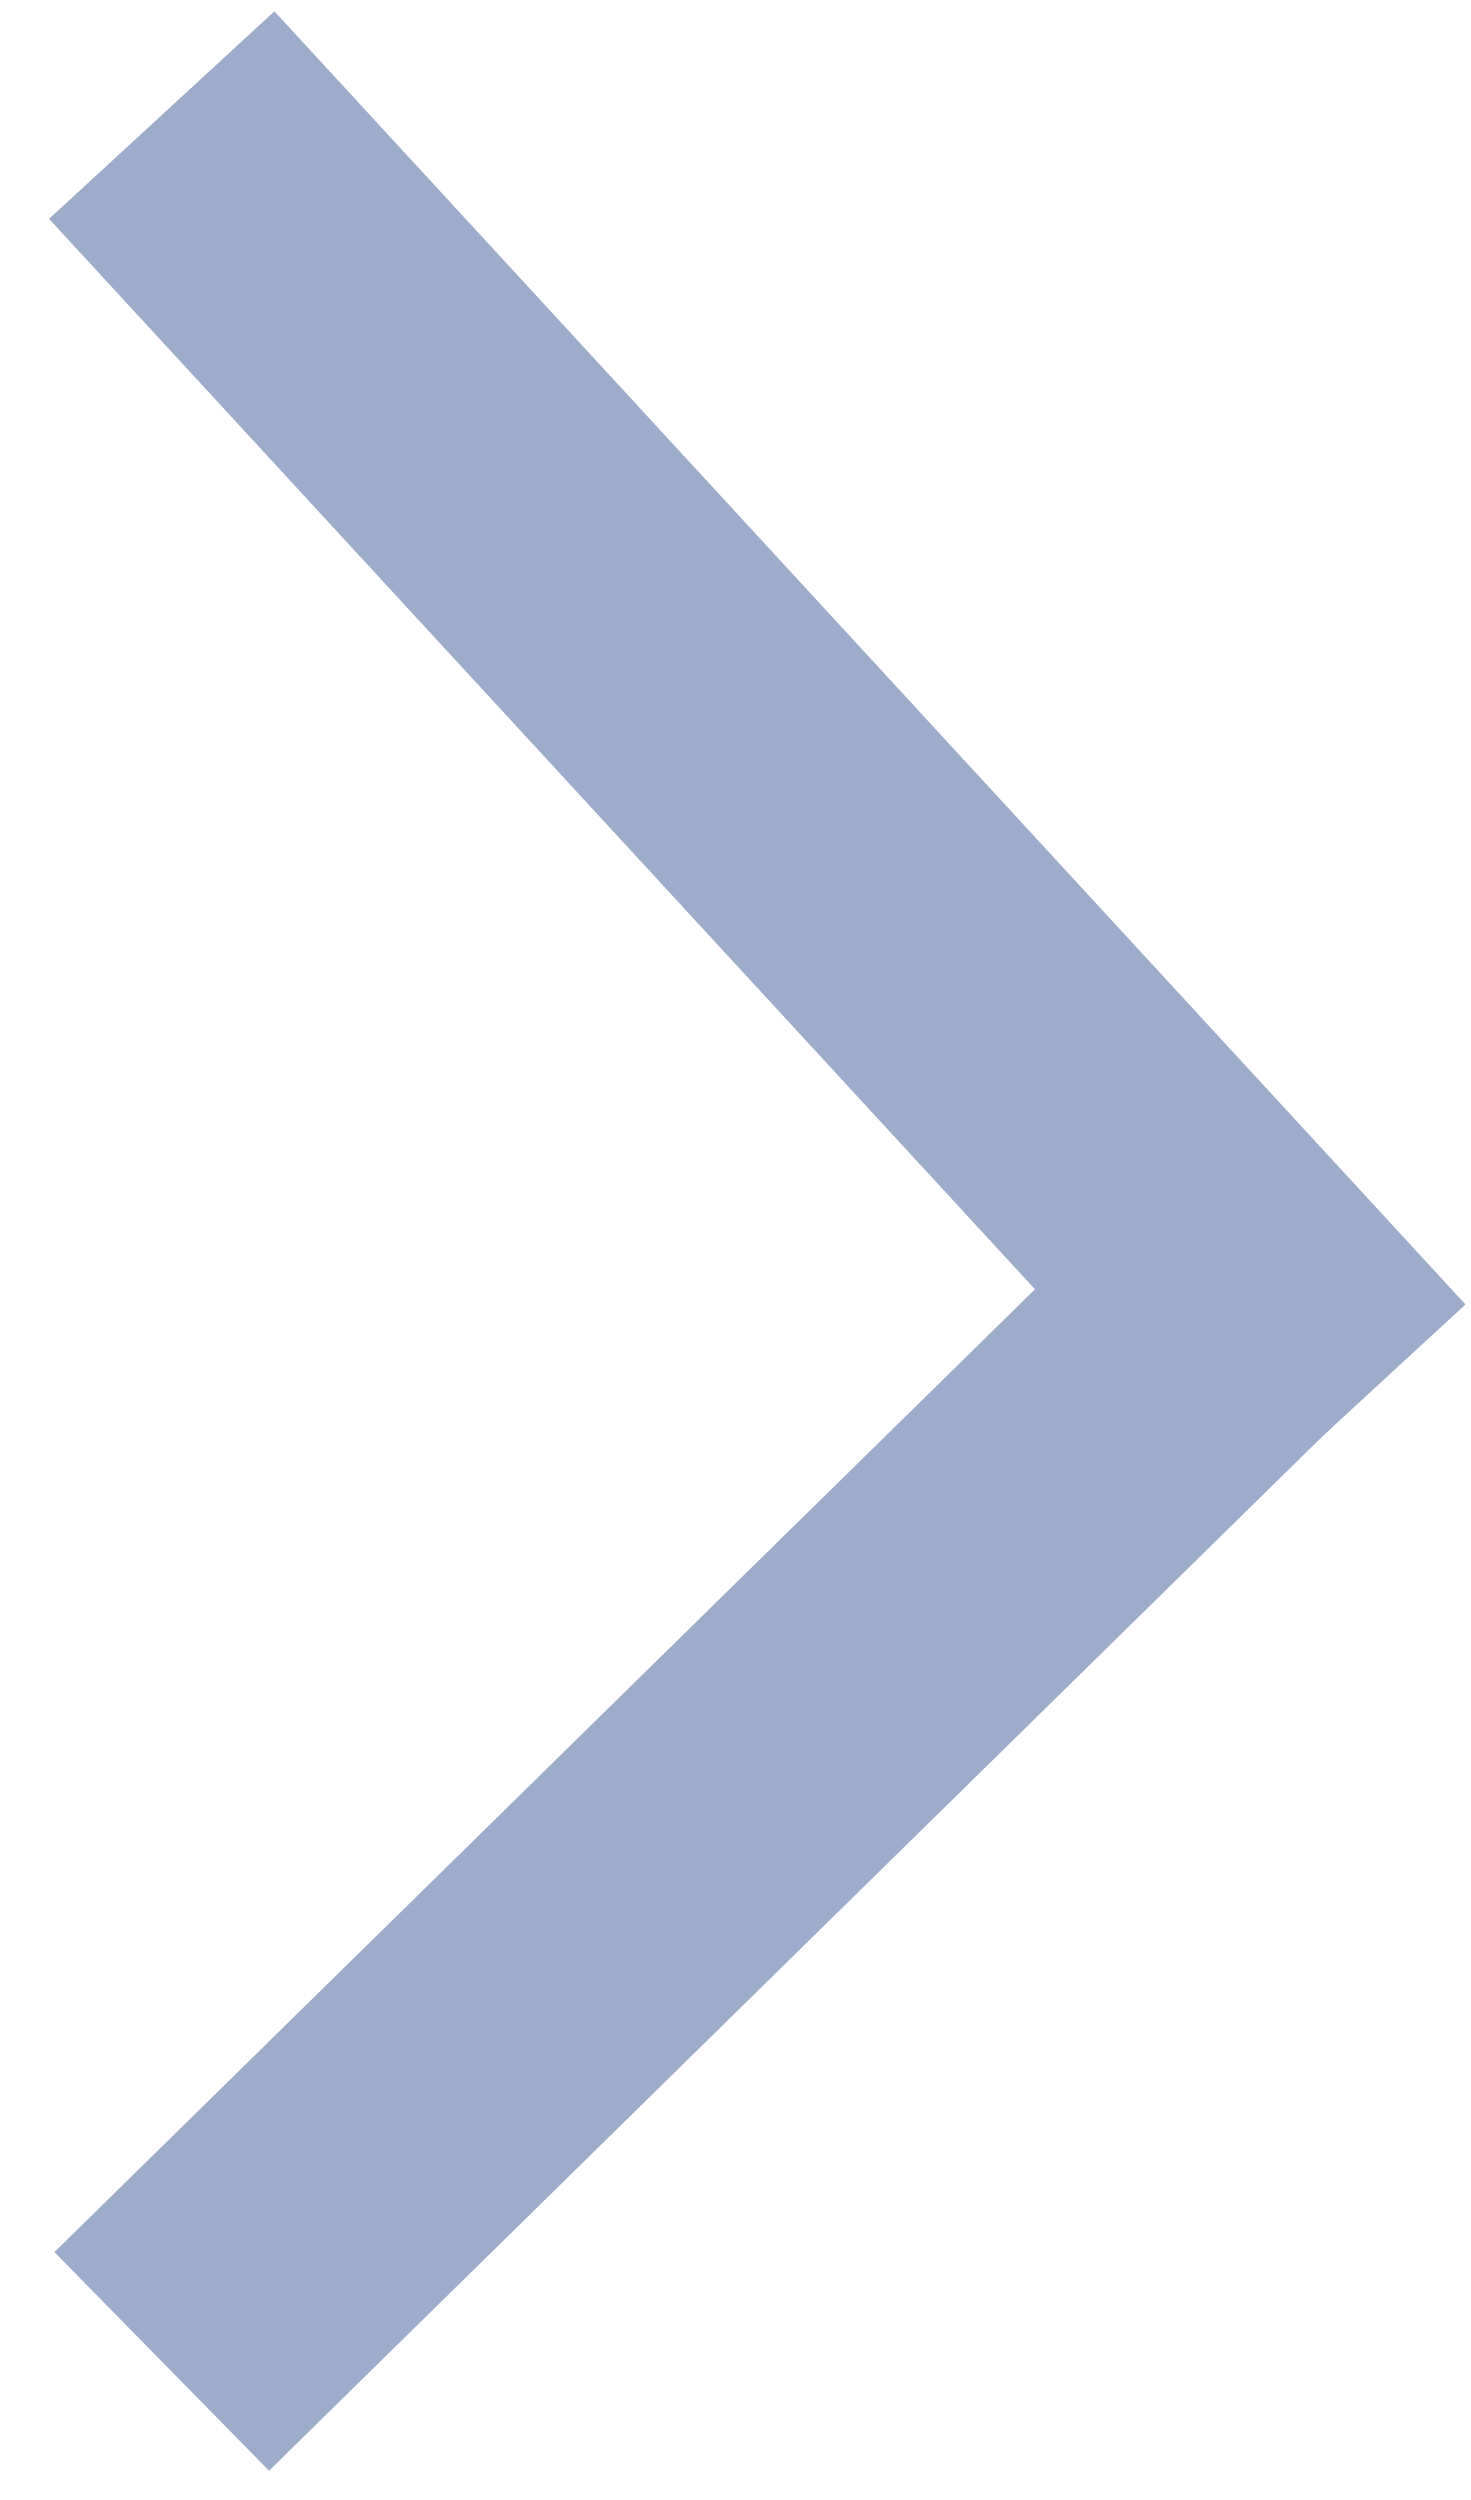
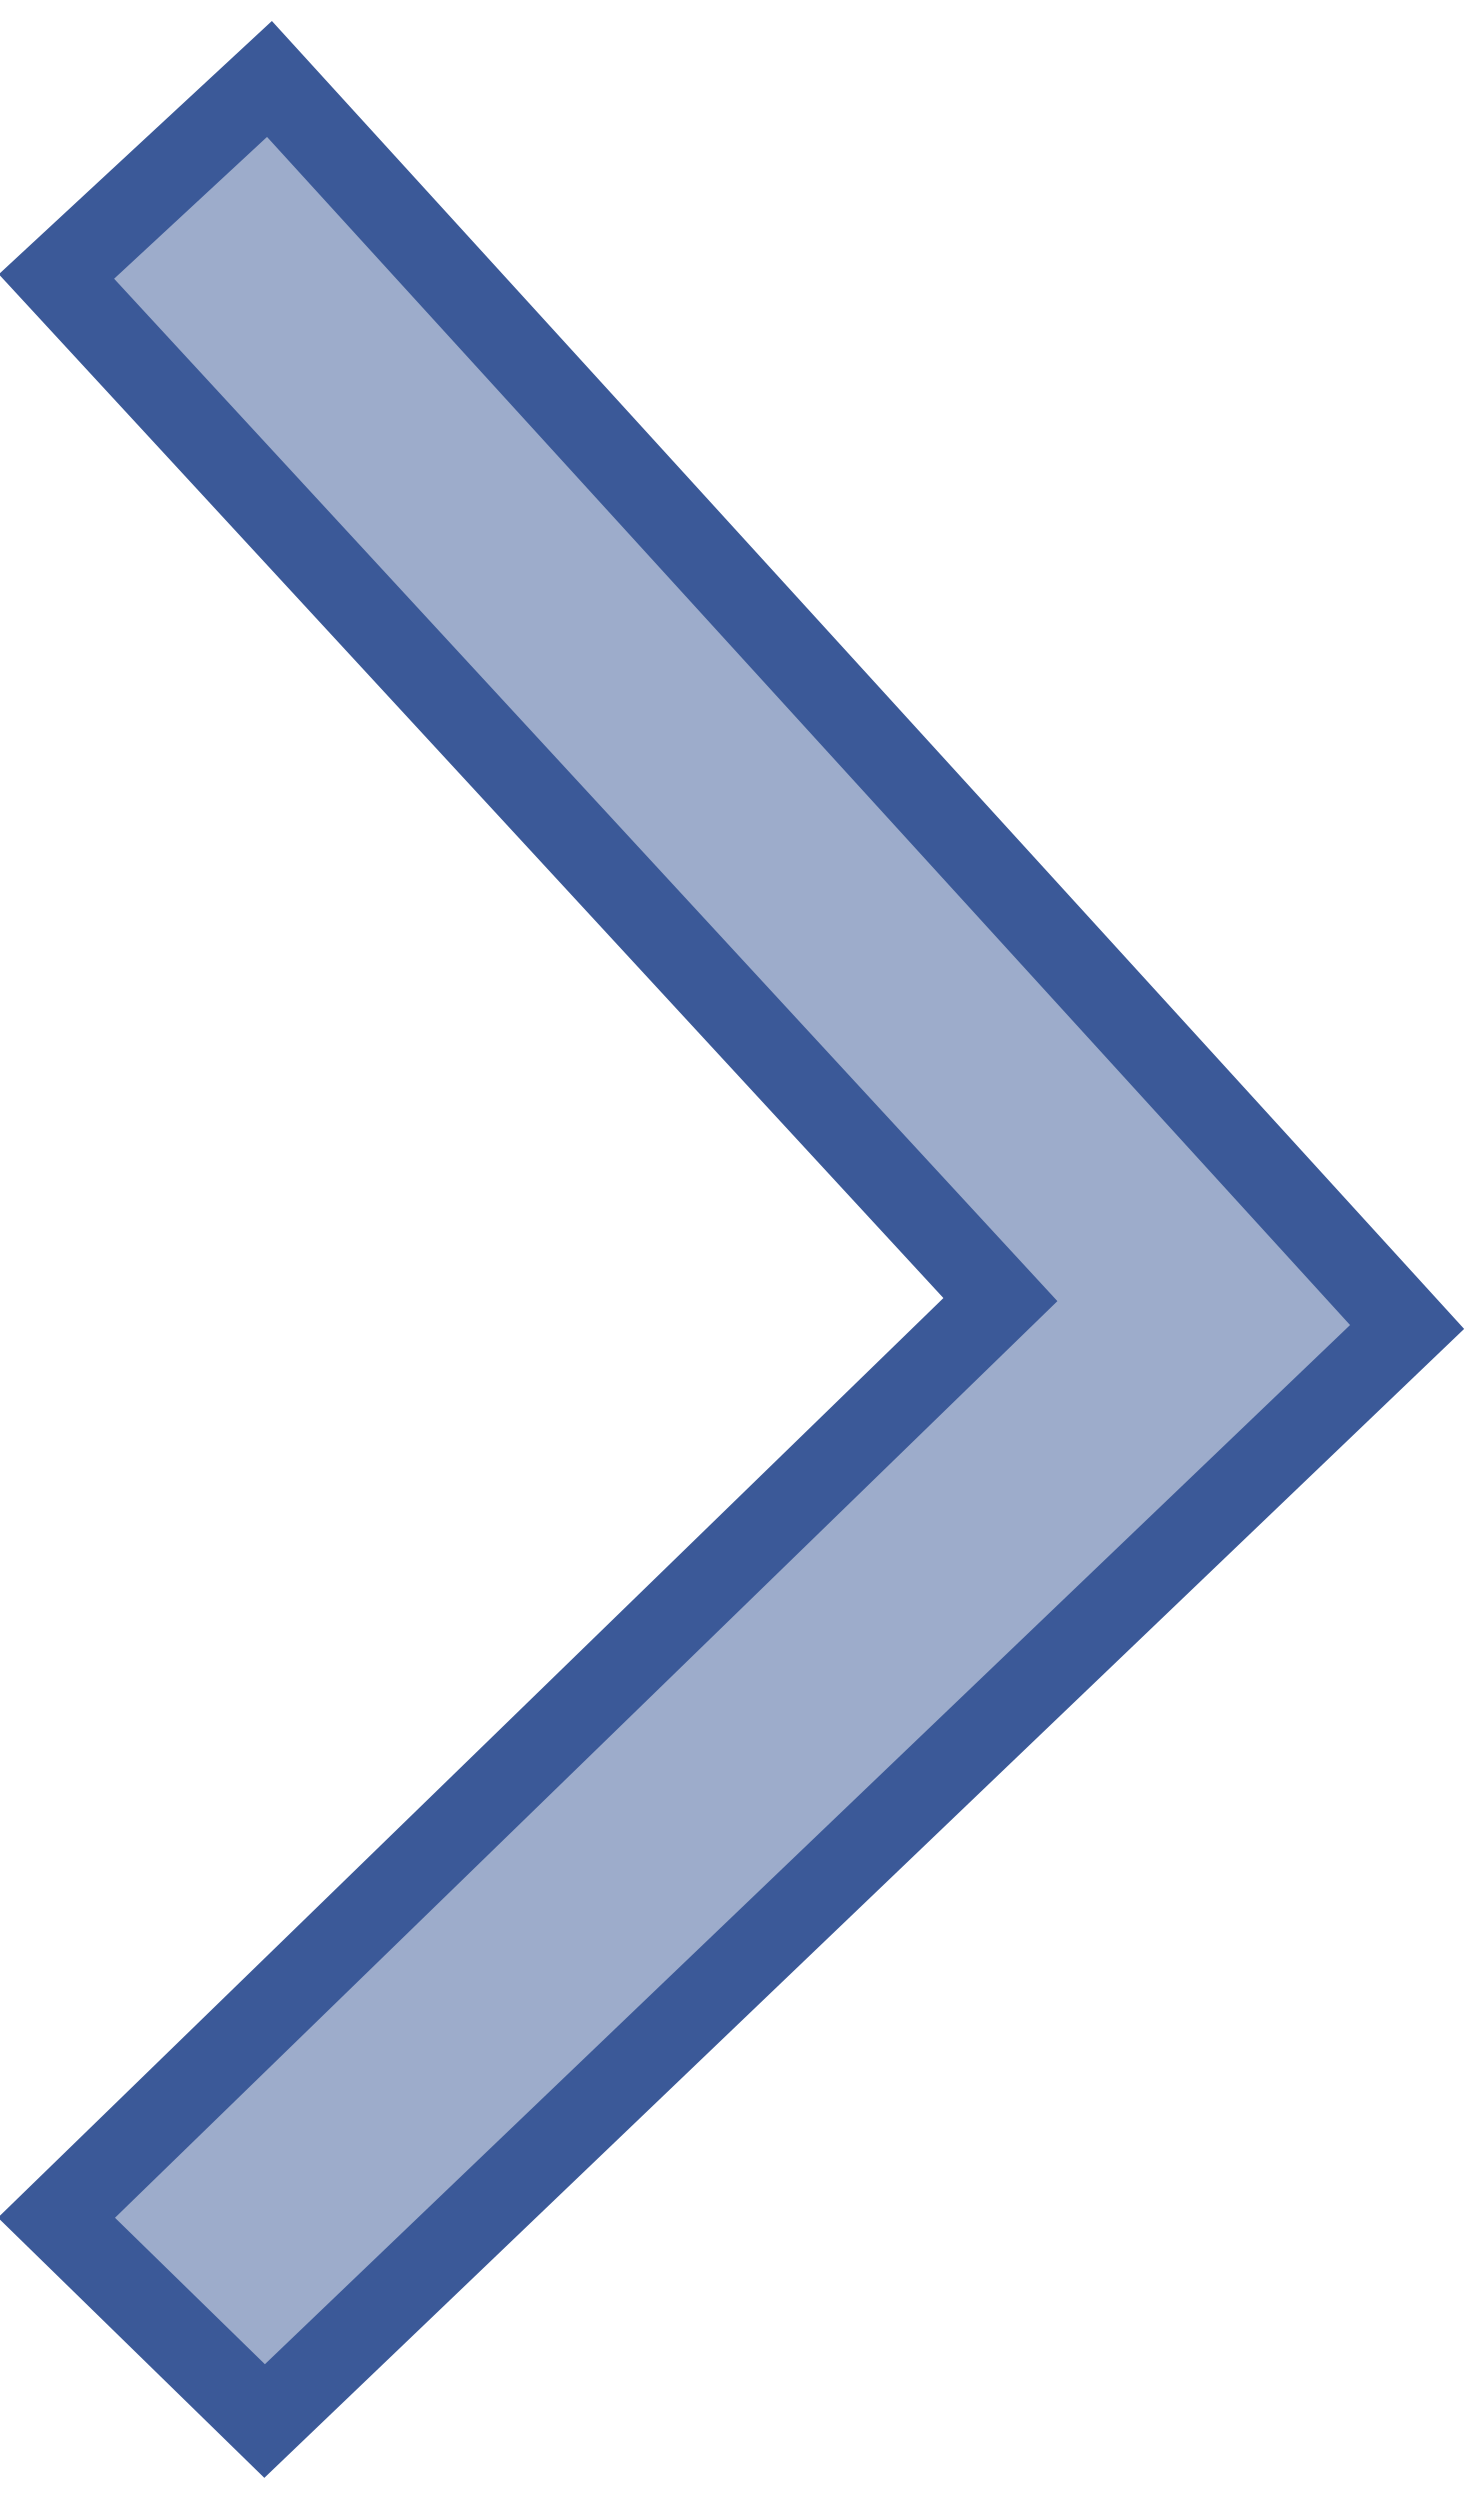
<svg xmlns="http://www.w3.org/2000/svg" version="1.1" id="Layer_1" x="0px" y="0px" width="72px" height="122.4px" viewBox="0 0 72 122.4" enable-background="new 0 0 72 122.4" xml:space="preserve">
-   <line fill="none" stroke="#9DACCB" stroke-width="15" stroke-miterlimit="10" x1="61.467" y1="63.035" x2="7.918" y2="115.615" />
-   <line fill="none" stroke="#9DACCB" stroke-width="15" stroke-miterlimit="10" x1="66.234" y1="68.948" x2="7.918" y2="5.635" />
+   <line fill="none" stroke="#9DACCB" stroke-width="15" stroke-miterlimit="10" x1="58.904" y1="63.628" x2="8.137" y2="113.475" />
+   <line fill="none" stroke="#9DACCB" stroke-width="15" stroke-miterlimit="10" x1="63.424" y1="69.233" x2="8.137" y2="9.209" />
+   <polygon fill="none" stroke="#3B5998" stroke-width="4" stroke-miterlimit="10" points="2.764,13.537 13.192,3.866 68.891,64.969   12.955,118.534 2.764,108.579 48.98,63.628 " />
</svg>
